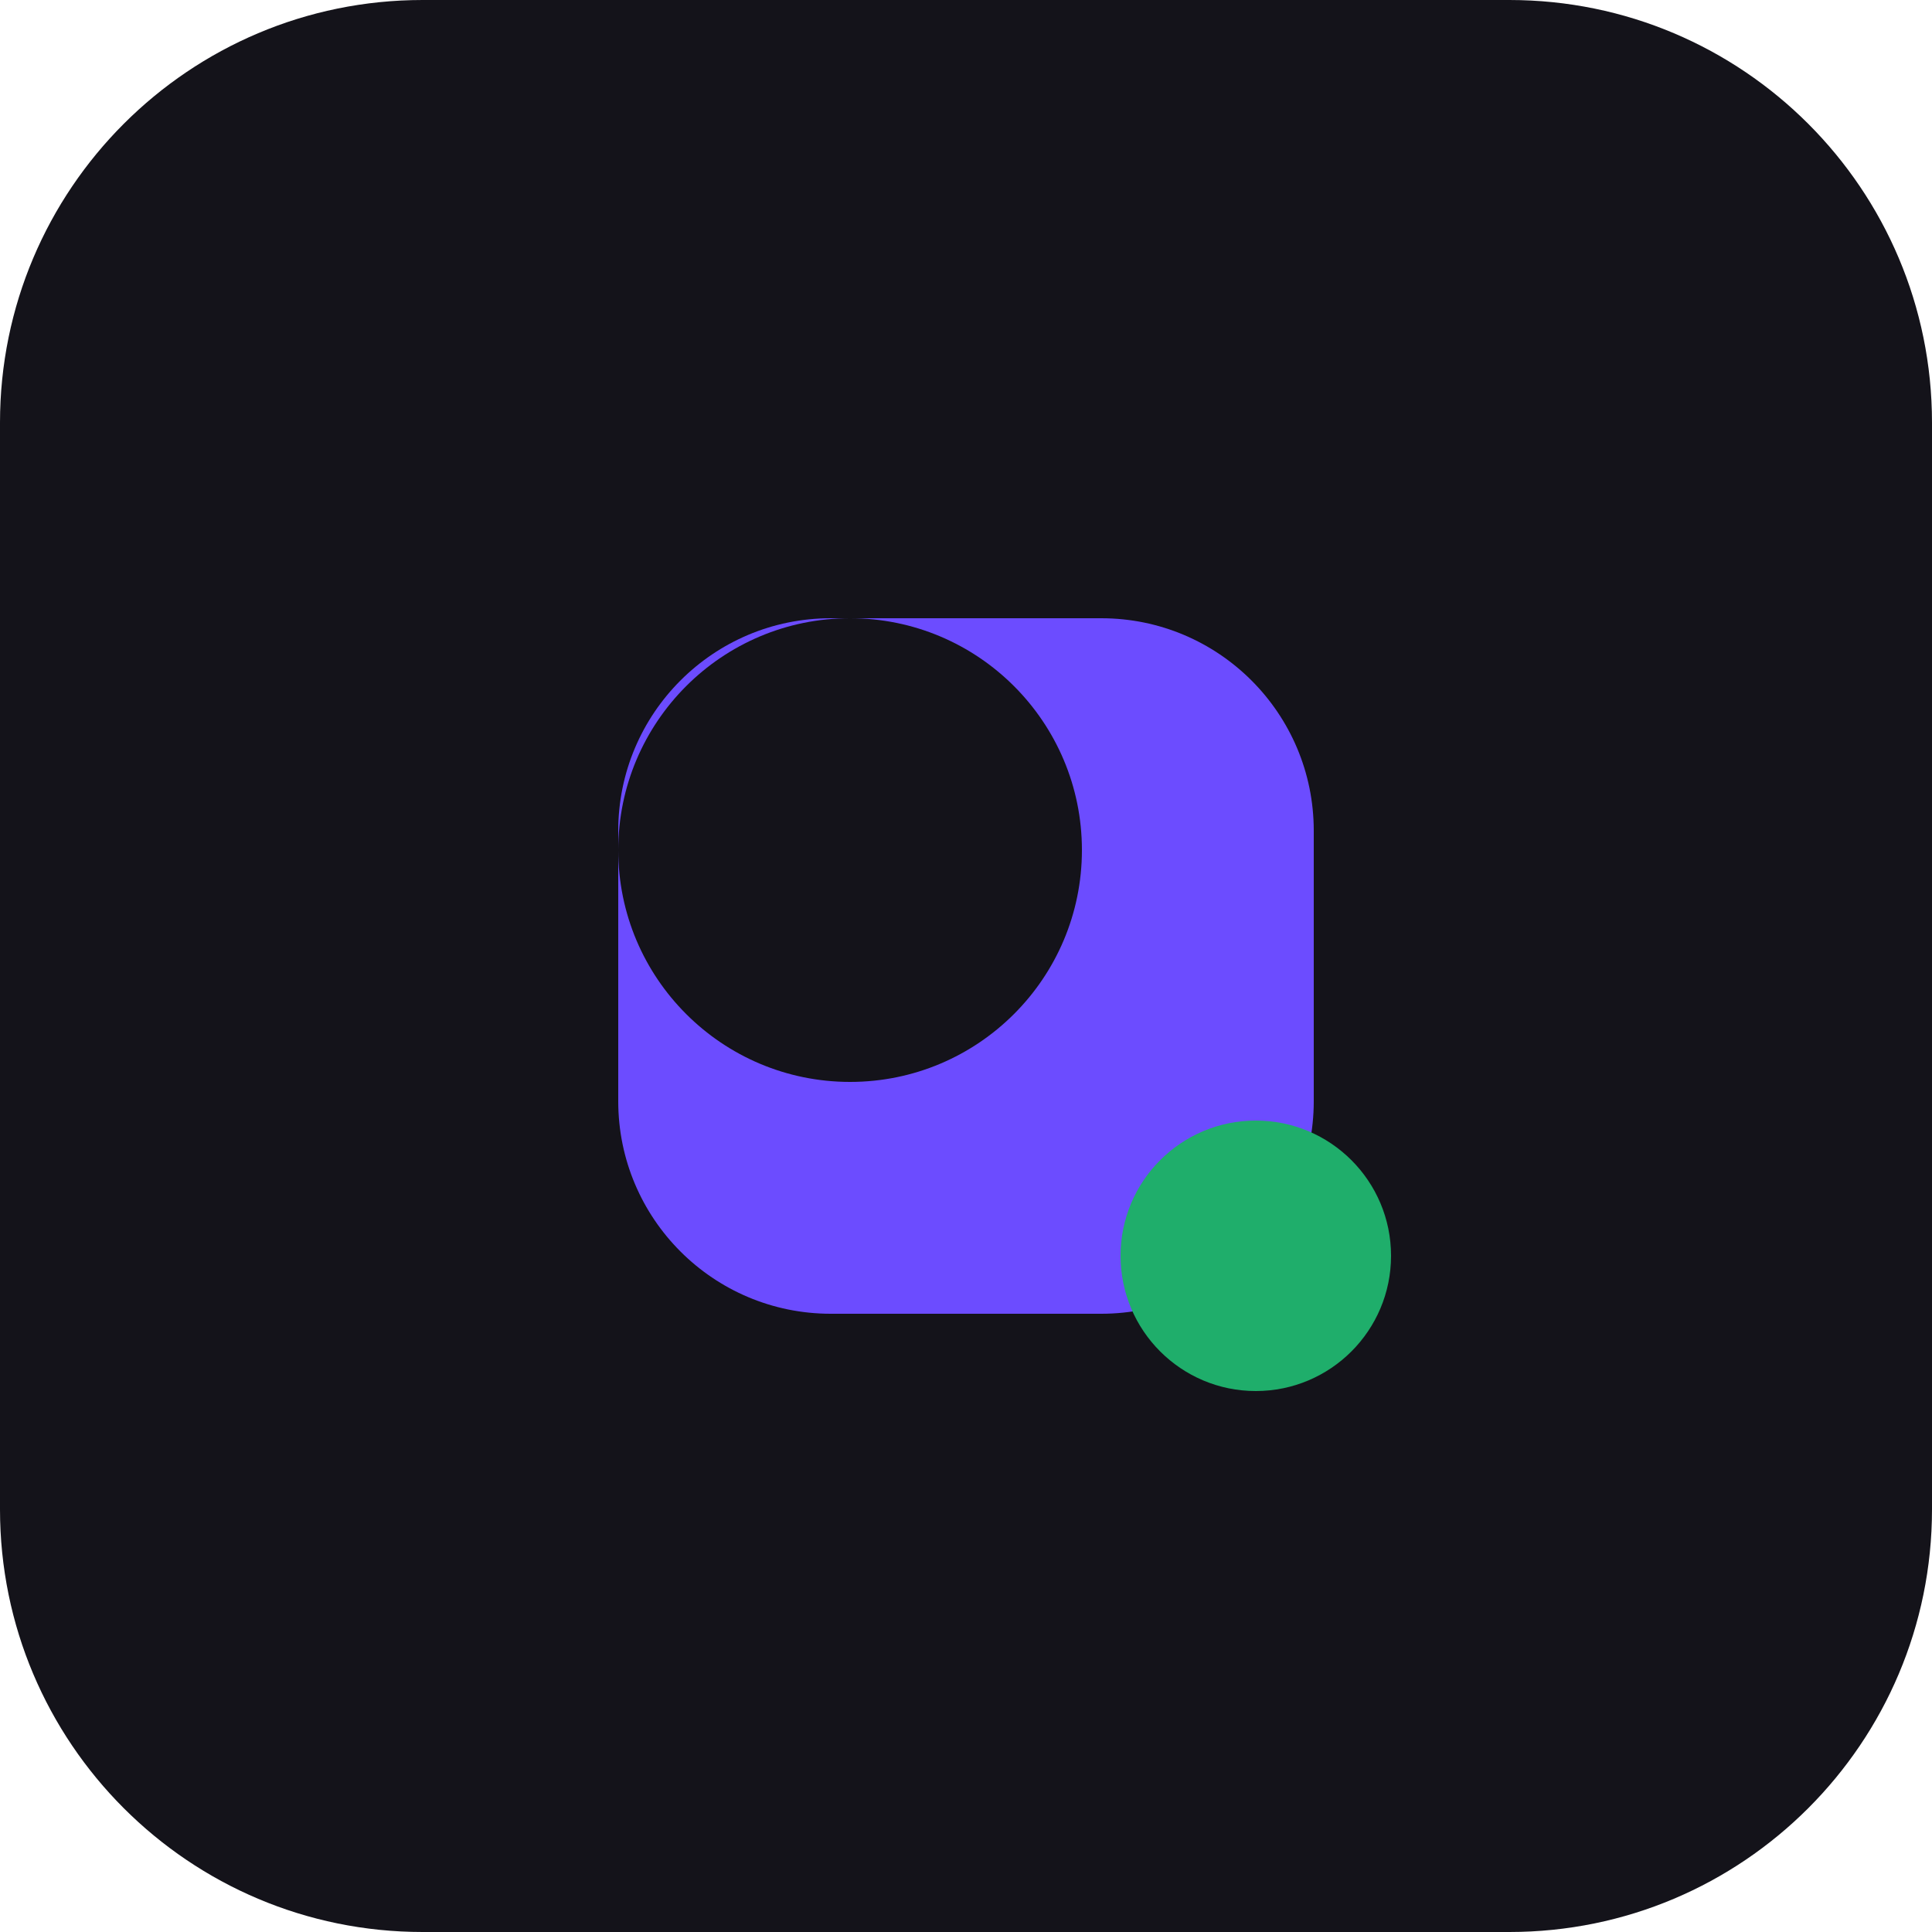
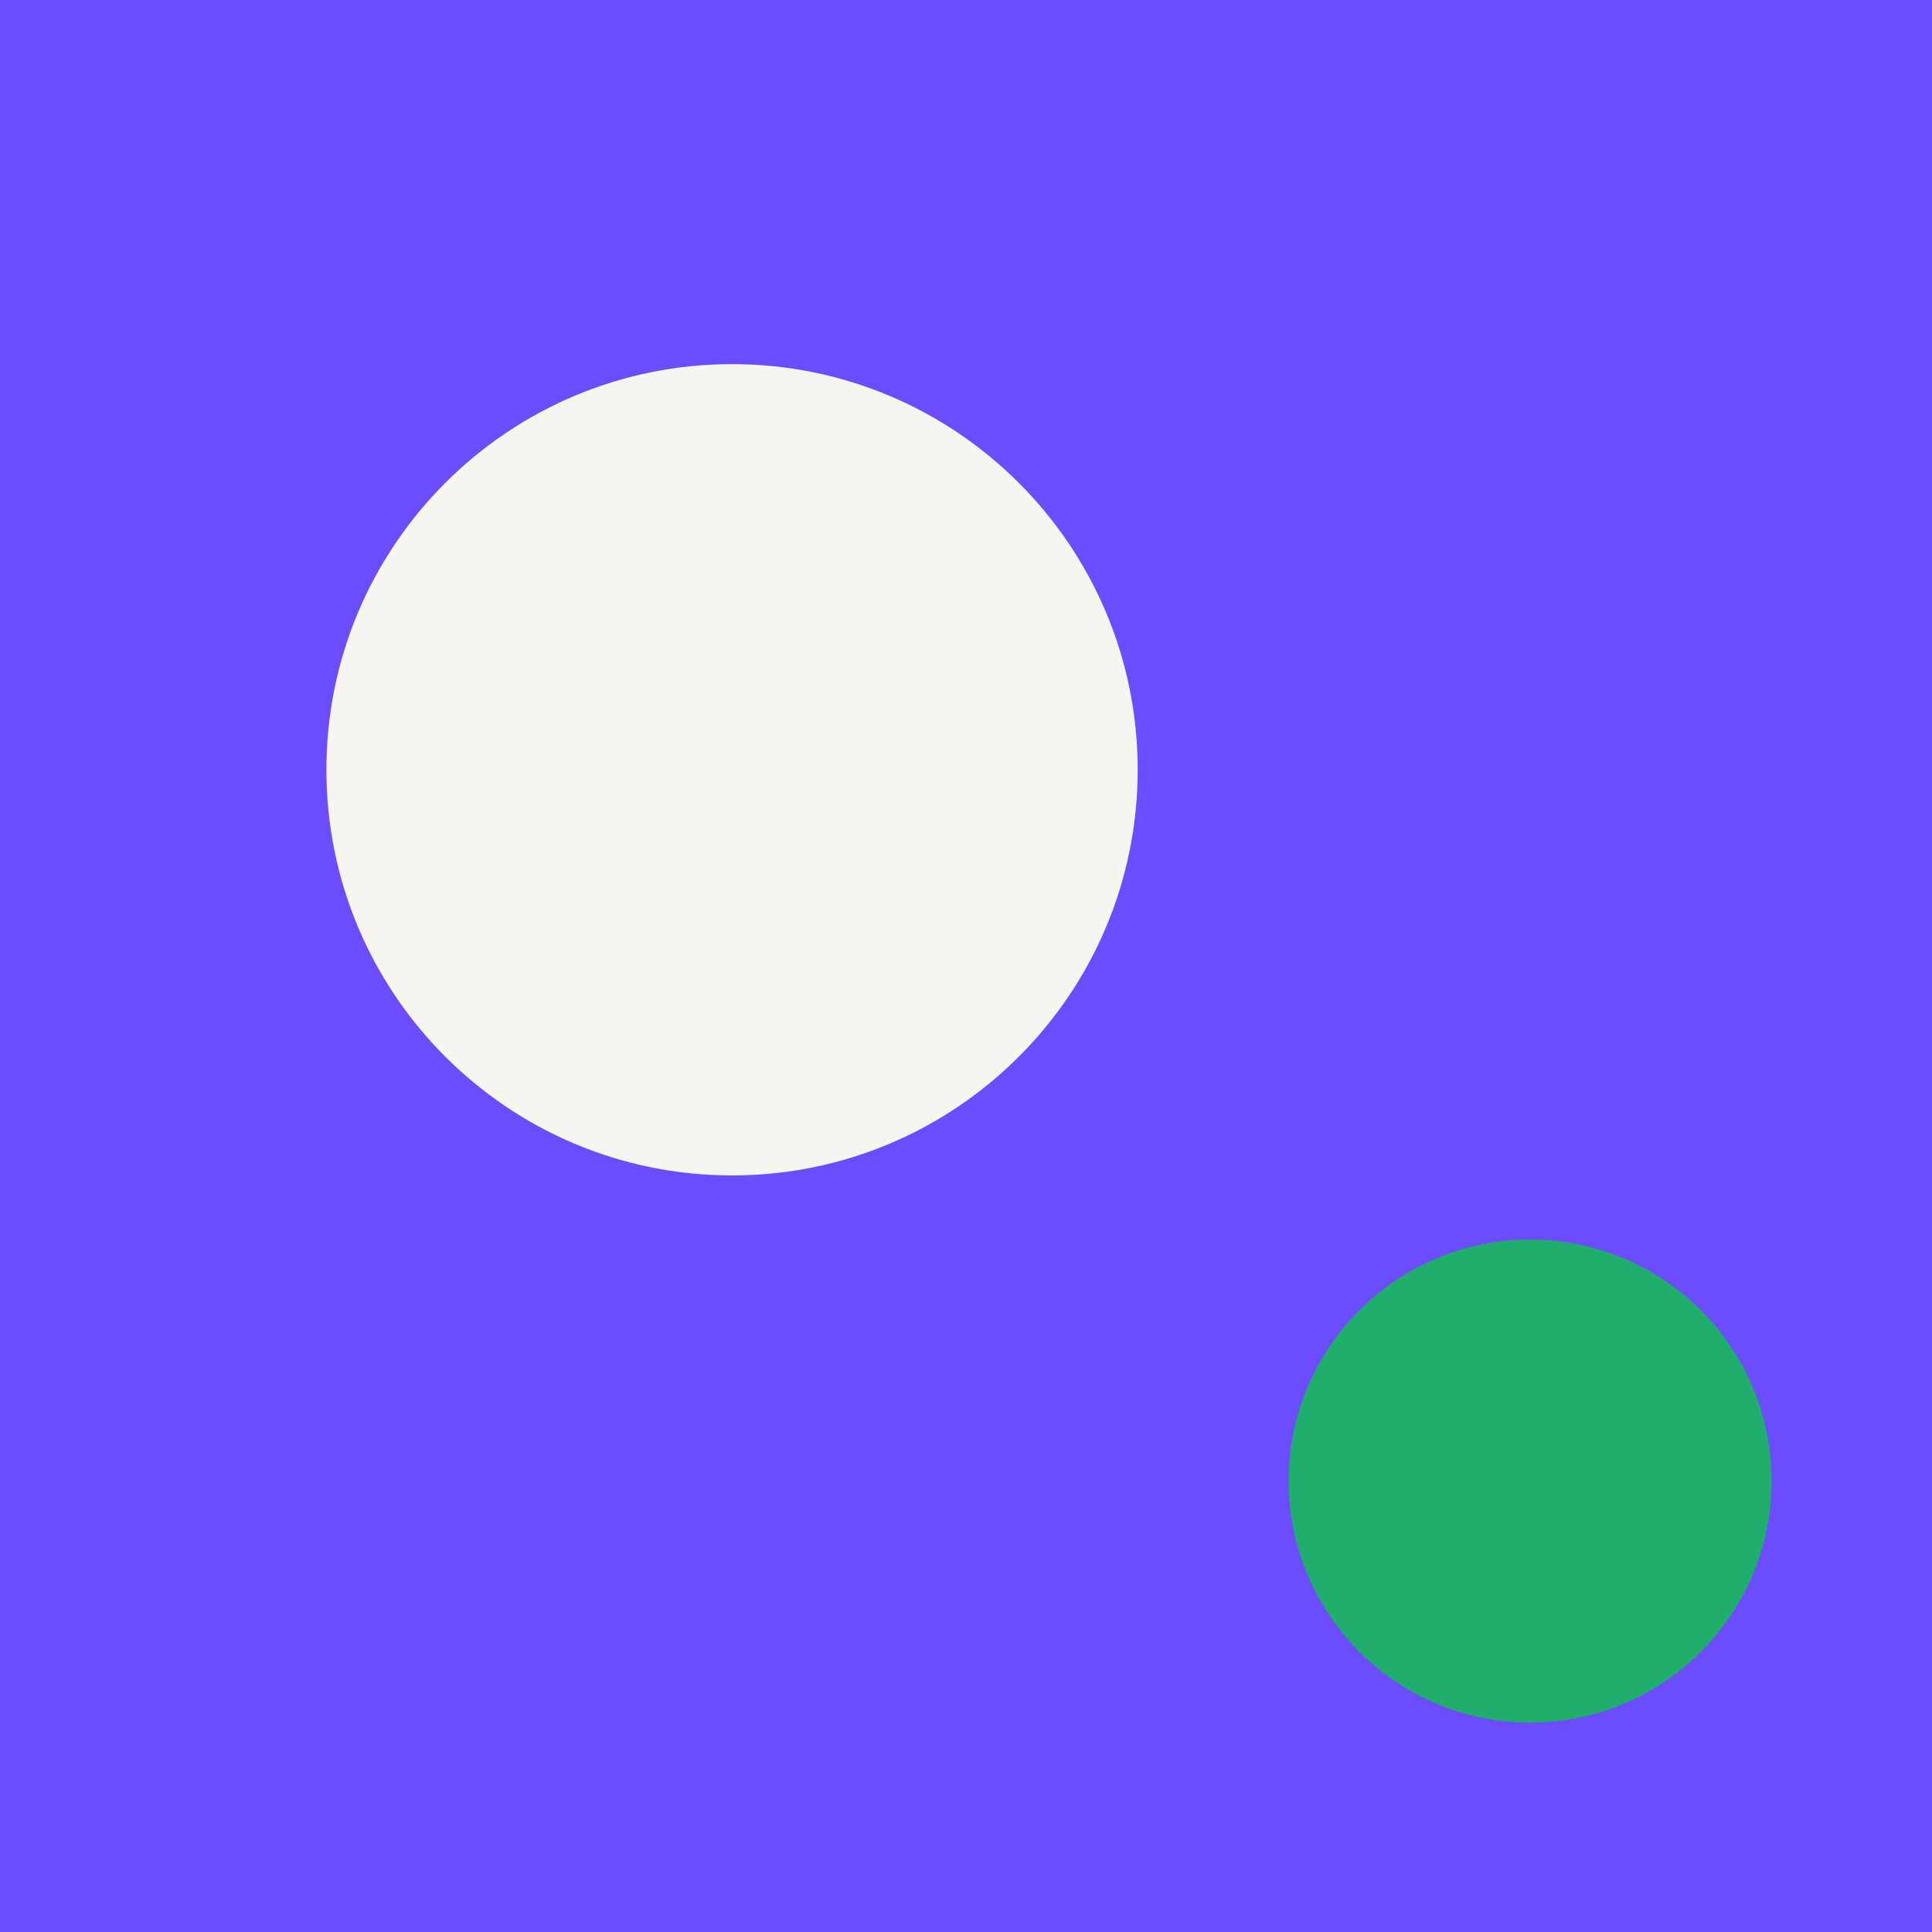
- <svg xmlns="http://www.w3.org/2000/svg" viewBox="0 0 512 512" width="512" height="512">
-   <rect width="512" height="512" rx="112" fill="#14131A" />
-   <rect x="163.84" y="163.84" width="184.32" height="184.32" rx="56.32" fill="#6C4CFF" />
-   <circle cx="225.28" cy="225.28" r="61.44" fill="#14131A" />
-   <circle cx="332.8" cy="332.8" r="35.84" fill="#1FAE6B" />
+ <svg xmlns="http://www.w3.org/2000/svg" viewBox="0 0 1024 1024" width="1024" height="1024">
+   <rect width="1024" height="1024" fill="#6C4CFF" />
+   <circle cx="388" cy="408" r="215" fill="#F7F5EF" />
+   <circle cx="811" cy="785" r="128" fill="#1FAE6B" />
</svg>
